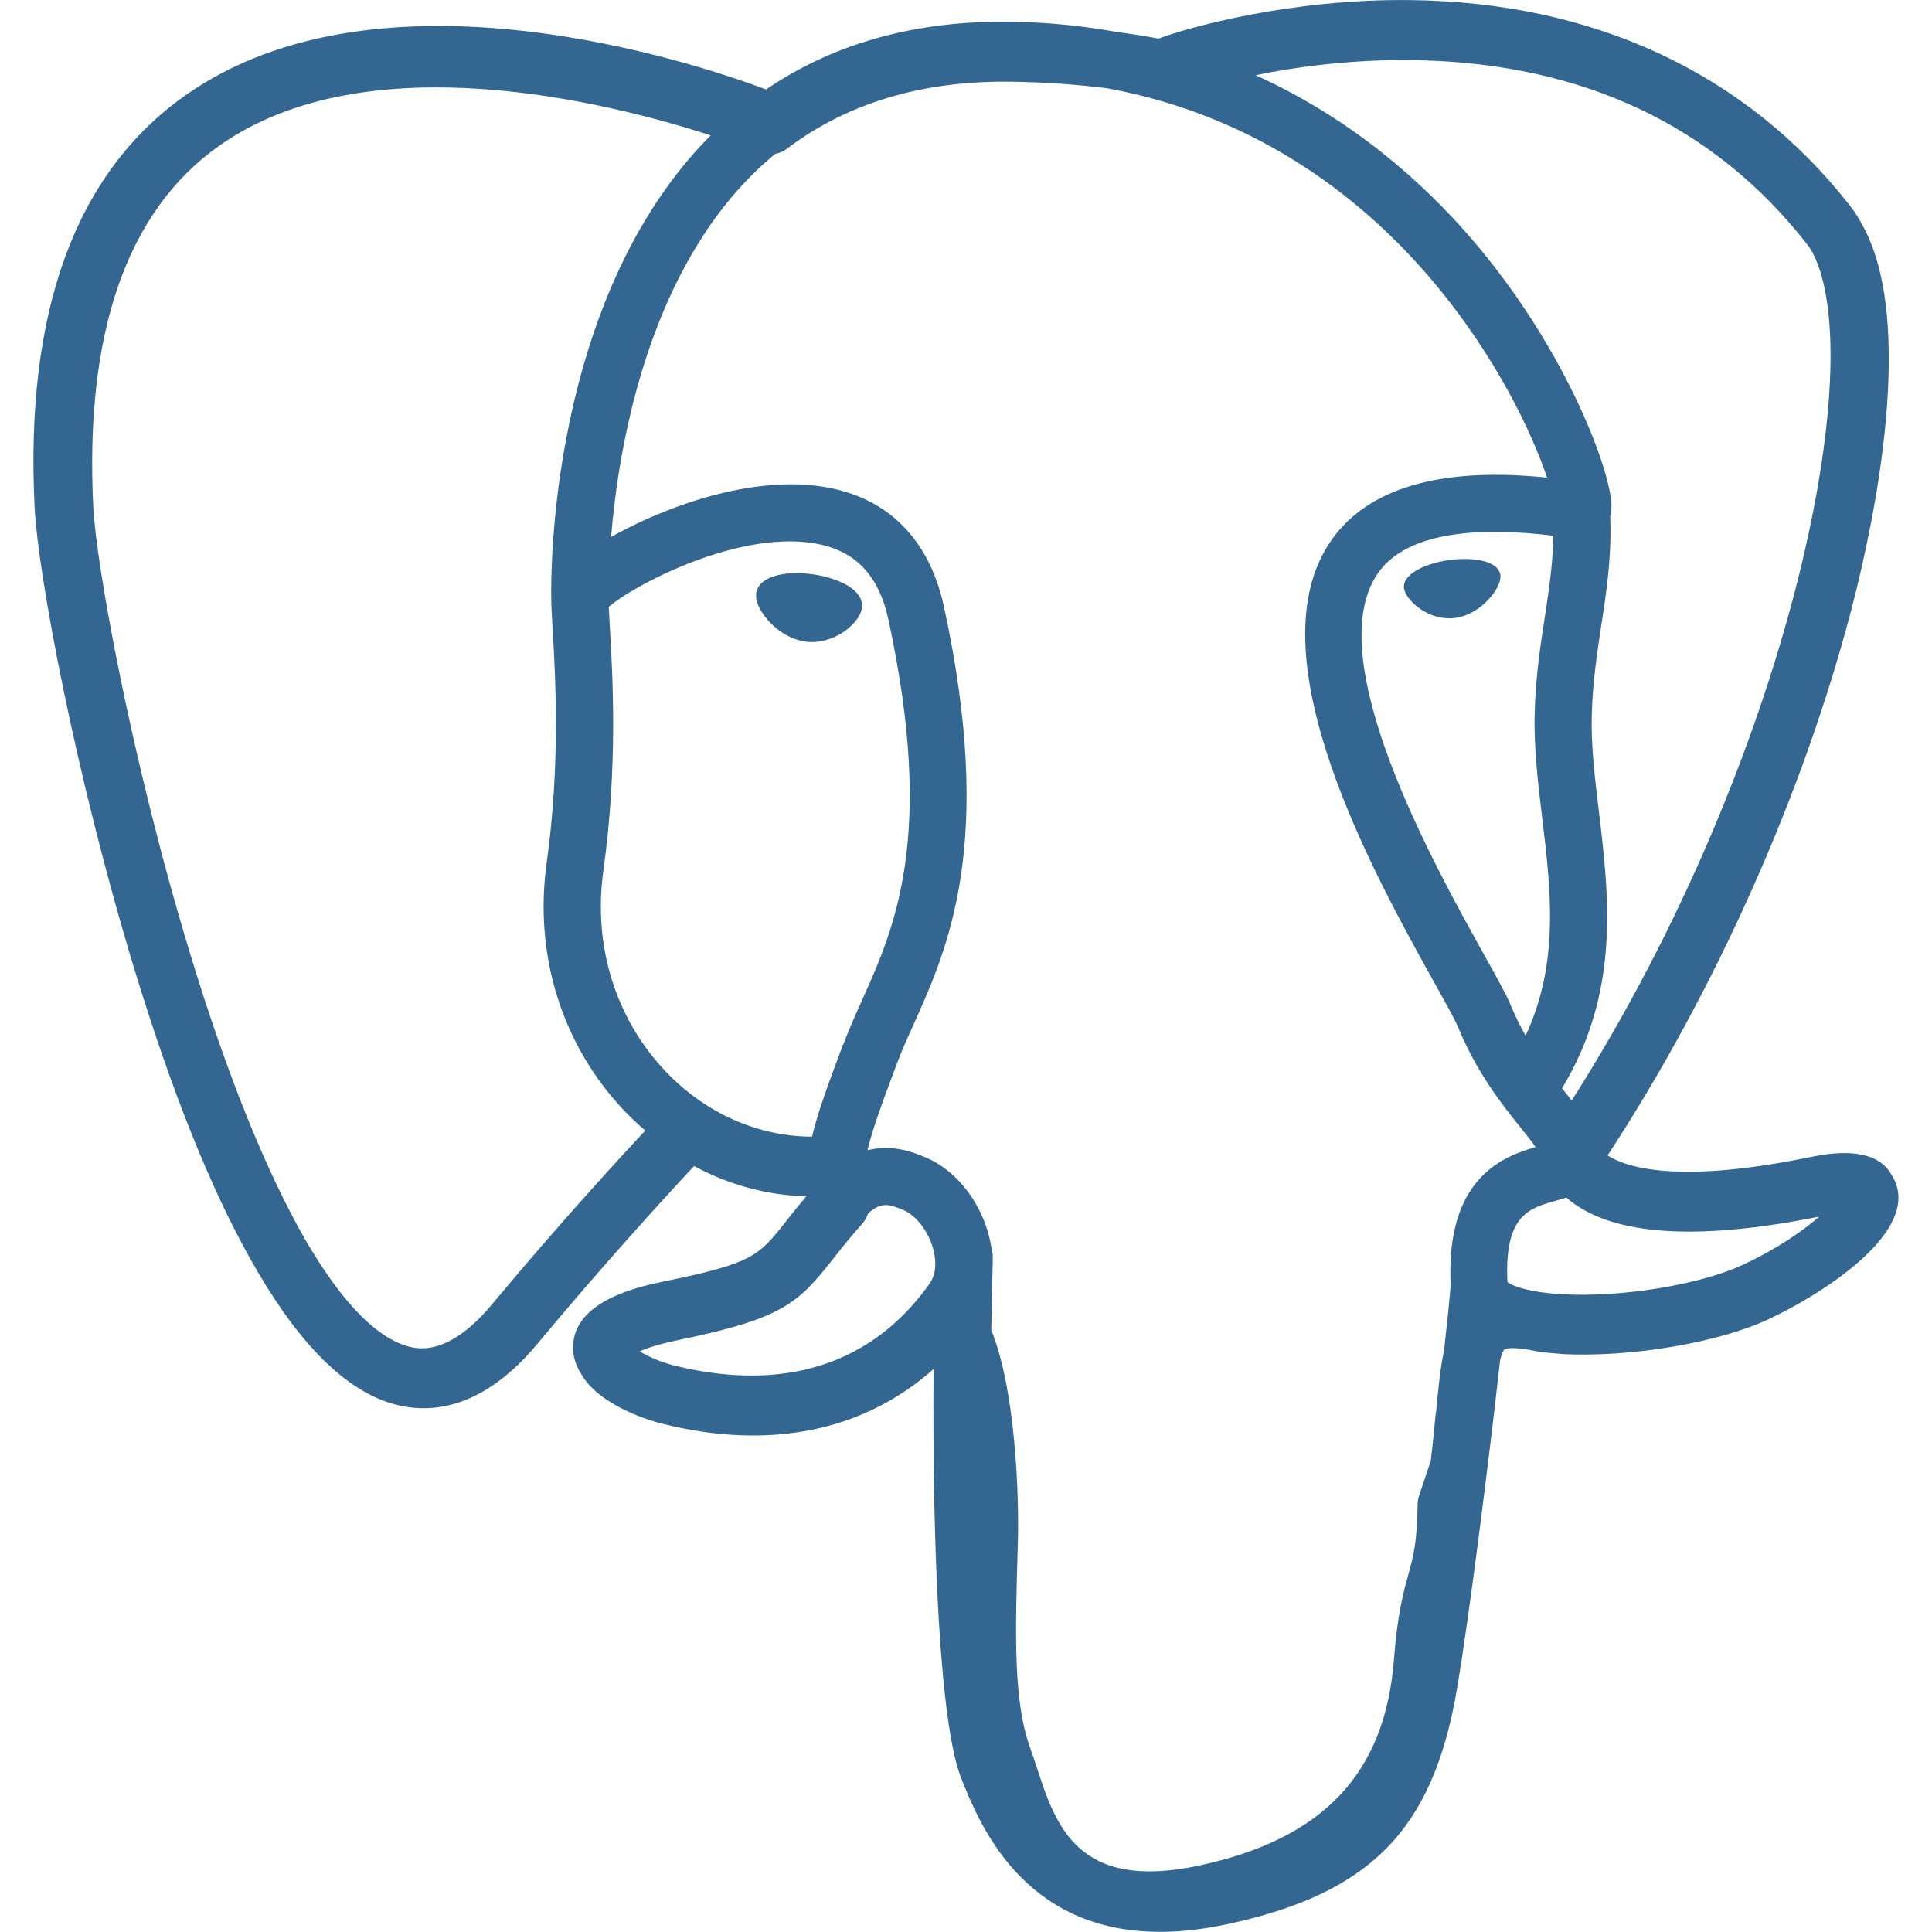
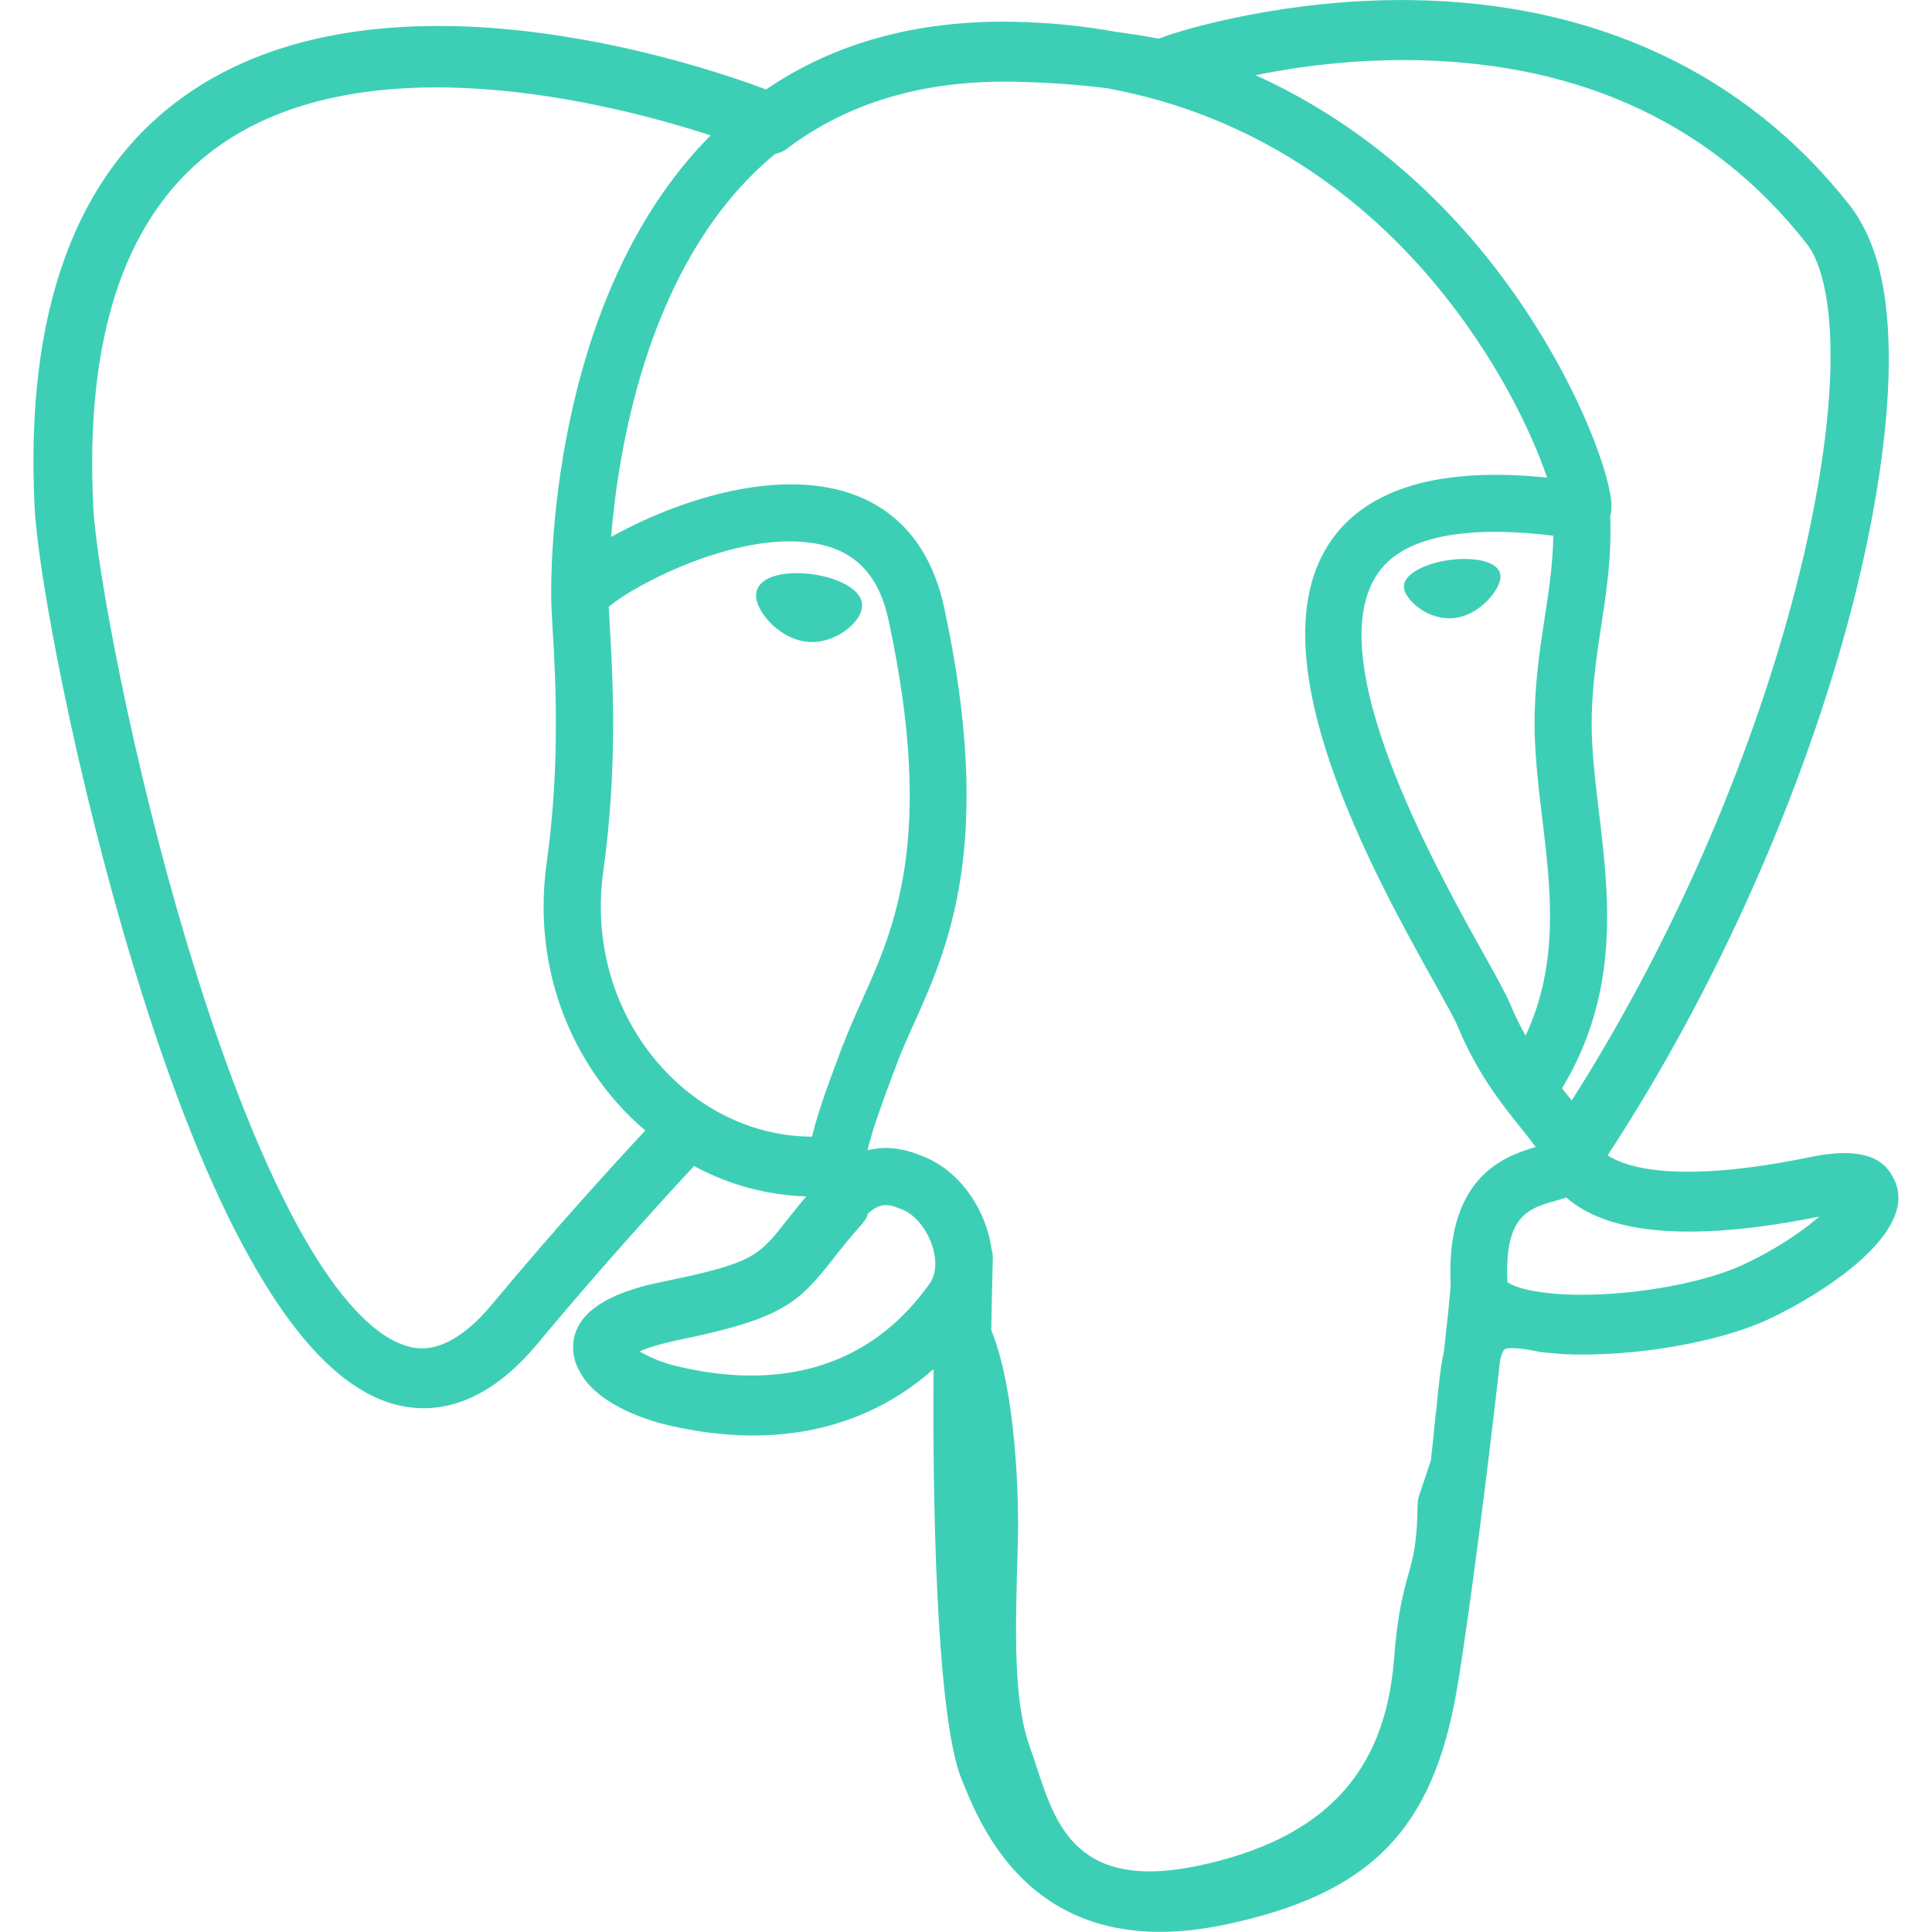
<svg xmlns="http://www.w3.org/2000/svg" role="img" width="24" height="24" viewBox="0 0 24 24" fill="none">
-   <path fill="#336791" d="M23.559 14.723a.527.527 0 0 0-.056-.119c-.139-.263-.477-.342-1.007-.232-1.653.341-2.293.131-2.526-.019 1.342-2.048 2.445-4.522 3.041-6.83.271-1.051.798-3.524.122-4.732a1.564 1.564 0 0 0-.151-.235C21.693.909 19.801.025 17.51.001c-1.495-.016-2.771.346-3.116.479a9.449 9.449 0 0 0-.516-.082 8.044 8.044 0 0 0-1.311-.128c-1.182-.018-2.204.264-3.05.841-.857-.321-4.789-1.645-7.222.079C.936 2.153.309 3.873.43 6.304c.041.818.507 3.334 1.242 5.744.46 1.506.939 2.702 1.433 3.582.553.994 1.126 1.593 1.714 1.79.447.149 1.133.144 1.858-.728.801-.964 1.59-1.826 1.945-2.207.435.235.906.362 1.39.377a.057.057 0 0 0 0.0.004 11.031 11.031 0 0 0-.247.305c-.339.43-.409.52-1.5.744-.31.064-1.134.234-1.146.811-.003.122.033.231.092.327.227.423.922.61 1.015.633 1.335.334 2.504.092 3.371-.679-.017 2.231.077 4.417.345 5.087.221.553.762 1.905 2.469 1.904.251 0 .526-.029.83-.094 1.782-.382 2.556-1.17 2.855-2.906.15-.871.402-2.875.539-4.101.017-.07.036-.121.057-.136.001-.001.07-.047.427.031a.367.367 0 0 0 .044.007l.254.022.015.001c.847.038 1.911-.143 2.531-.431.644-.299 1.806-1.032 1.595-1.67zM2.371 11.877c-.744-2.436-1.178-4.885-1.212-5.572-.109-2.171.417-3.683 1.562-4.493 1.837-1.299 4.84-.541 6.108-.13-.003.003-.007.006-.01.009-2.024 2.044-1.976 5.536-1.971 5.75-0.0.082.007.199.016.359.035.587.1 1.68-.073 2.918-.161 1.15.194 2.276.973 3.089.081.084.165.163.252.237-.347.371-1.1 1.193-1.903 2.158-.568.682-.96.552-1.089.509-.392-.131-.813-.587-1.238-1.322-.48-.839-.964-2.032-1.415-3.513zm6.007 5.087c-.171-.043-.327-.113-.432-.177.089-.039.237-.09.483-.141 1.283-.264 1.482-.451 1.914-1.0.099-.126.212-.269.367-.443a.355.355 0 0 0 .074-.13c.171-.151.272-.11.437-.042.156.065.308.26.369.475.029.102.062.294-.045.444-.904 1.266-2.222 1.249-3.168 1.013zm2.094-3.988-.052.141c-.133.357-.257.688-.333 1.003-.667-.002-1.317-.287-1.81-.802-.628-.655-.913-1.566-.782-2.5.183-1.308.115-2.447.079-3.059-.005-.086-.009-.161-.012-.22.296-.262 1.666-.996 2.643-.772.446.102.718.406.831.928.585 2.704.077 3.831-.33 4.736-.084.187-.163.363-.231.545zm7.364 4.572c-.017.177-.036.376-.062.596l-.146.438a.355.355 0 0 0-.018.108c-.006.475-.054.649-.115.869-.063.229-.135.489-.179 1.058-.11 1.414-.878 2.227-2.417 2.557-1.516.325-1.784-.497-2.021-1.222a6.582 6.582 0 0 0-.077-.227c-.215-.586-.191-1.412-.157-2.555.017-.561-.025-1.901-.33-2.646.004-.293.011-.591.019-.892a.353.353 0 0 0-.015-.113 1.493 1.493 0 0 0-.044-.208c-.123-.428-.421-.787-.78-.935-.142-.059-.404-.167-.718-.087.067-.276.183-.588.309-.925l.053-.142c.059-.16.134-.326.213-.501.426-.948 1.011-2.245.377-5.177-.237-1.098-1.03-1.634-2.232-1.51-.721.075-1.38.365-1.709.532a5.672 5.672 0 0 0-.196.104c.092-1.106.439-3.174 1.736-4.482a4.031 4.031 0 0 1 .303-.276.353.353 0 0 0 .145-.064c.752-.571 1.694-.851 2.802-.833.409.007.802.034 1.174.081 1.939.354 3.244 1.447 4.036 2.383.814.962 1.255 1.931 1.431 2.454-1.323-.135-2.223.127-2.68.779-.993 1.419.543 4.173 1.281 5.496.135.243.252.452.289.541.24.583.551.971.779 1.255.07.087.137.171.189.245-.401.116-1.121.383-1.055 1.717-.012.156-.042.447-.083.815-.046.208-.07.46-.099.766zm.89-1.621c-.041-.832.269-.918.597-1.01a2.857 2.857 0 0 0 .135-.041 1.202 1.202 0 0 0 .134.103c.57.377 1.582.421 3.007.134-.202.177-.519.399-.953.601-.41.19-1.096.333-1.747.364-.72.034-1.086-.081-1.172-.151zm.57-9.271c-.006.351-.054.669-.105 1.002-.055.358-.112.727-.126 1.176-.014.437.04.891.093 1.33.107.887.216 1.8-.207 2.701a3.527 3.527 0 0 1-.188-.386c-.053-.128-.167-.333-.325-.616-.616-1.104-2.057-3.69-1.319-4.745.38-.543 1.341-.566 2.178-.463zm.228 7.014a12.376 12.376 0 0 0-.085-.107l-.035-.044c.726-1.2.584-2.386.458-3.438-.052-.432-.101-.84-.088-1.223.013-.406.067-.754.118-1.091.064-.415.129-.844.111-1.351.013-.053.019-.116.012-.19-.046-.485-.6-1.938-1.729-3.253-.608-.707-1.49-1.497-2.689-2.039.525-.107 1.233-.203 2.024-.186 2.051.046 3.675.814 4.824 2.282a.908.908 0 0 1 .067.1c.723 1.356-.276 6.275-2.987 10.54zm-8.817-6.116c-.025.179-.309.422-.621.422a.582.582 0 0 1-.081-.006c-.187-.026-.377-.144-.506-.316-.046-.06-.12-.178-.105-.284.005-.04.026-.099.092-.149.118-.089.352-.123.61-.087.316.044.643.194.611.419zm7.931-.411c.011.079-.049.201-.153.31-.068.072-.212.196-.408.223a.546.546 0 0 1-.075.005c-.293 0-.541-.234-.561-.372-.024-.176.264-.311.561-.352.297-.041.611.009.636.185z" />
+   <path fill="#3DCFB6" d="M23.559 14.723a.527.527 0 0 0-.056-.119c-.139-.263-.477-.342-1.007-.232-1.653.341-2.293.131-2.526-.019 1.342-2.048 2.445-4.522 3.041-6.83.271-1.051.798-3.524.122-4.732a1.564 1.564 0 0 0-.151-.235C21.693.909 19.801.025 17.51.001c-1.495-.016-2.771.346-3.116.479a9.449 9.449 0 0 0-.516-.082 8.044 8.044 0 0 0-1.311-.128c-1.182-.018-2.204.264-3.05.841-.857-.321-4.789-1.645-7.222.079C.936 2.153.309 3.873.43 6.304c.041.818.507 3.334 1.242 5.744.46 1.506.939 2.702 1.433 3.582.553.994 1.126 1.593 1.714 1.79.447.149 1.133.144 1.858-.728.801-.964 1.59-1.826 1.945-2.207.435.235.906.362 1.39.377a.057.057 0 0 0 0.0.004 11.031 11.031 0 0 0-.247.305c-.339.43-.409.52-1.5.744-.31.064-1.134.234-1.146.811-.003.122.033.231.092.327.227.423.922.61 1.015.633 1.335.334 2.504.092 3.371-.679-.017 2.231.077 4.417.345 5.087.221.553.762 1.905 2.469 1.904.251 0 .526-.029.83-.094 1.782-.382 2.556-1.17 2.855-2.906.15-.871.402-2.875.539-4.101.017-.07.036-.121.057-.136.001-.001.07-.047.427.031a.367.367 0 0 0 .044.007l.254.022.015.001c.847.038 1.911-.143 2.531-.431.644-.299 1.806-1.032 1.595-1.67zM2.371 11.877c-.744-2.436-1.178-4.885-1.212-5.572-.109-2.171.417-3.683 1.562-4.493 1.837-1.299 4.84-.541 6.108-.13-.003.003-.007.006-.01.009-2.024 2.044-1.976 5.536-1.971 5.75-0.0.082.007.199.016.359.035.587.1 1.68-.073 2.918-.161 1.15.194 2.276.973 3.089.081.084.165.163.252.237-.347.371-1.1 1.193-1.903 2.158-.568.682-.96.552-1.089.509-.392-.131-.813-.587-1.238-1.322-.48-.839-.964-2.032-1.415-3.513zm6.007 5.087c-.171-.043-.327-.113-.432-.177.089-.039.237-.09.483-.141 1.283-.264 1.482-.451 1.914-1.0.099-.126.212-.269.367-.443a.355.355 0 0 0 .074-.13c.171-.151.272-.11.437-.042.156.065.308.26.369.475.029.102.062.294-.045.444-.904 1.266-2.222 1.249-3.168 1.013zm2.094-3.988-.052.141c-.133.357-.257.688-.333 1.003-.667-.002-1.317-.287-1.81-.802-.628-.655-.913-1.566-.782-2.5.183-1.308.115-2.447.079-3.059-.005-.086-.009-.161-.012-.22.296-.262 1.666-.996 2.643-.772.446.102.718.406.831.928.585 2.704.077 3.831-.33 4.736-.084.187-.163.363-.231.545zm7.364 4.572c-.017.177-.036.376-.062.596l-.146.438a.355.355 0 0 0-.018.108c-.006.475-.054.649-.115.869-.063.229-.135.489-.179 1.058-.11 1.414-.878 2.227-2.417 2.557-1.516.325-1.784-.497-2.021-1.222a6.582 6.582 0 0 0-.077-.227c-.215-.586-.191-1.412-.157-2.555.017-.561-.025-1.901-.33-2.646.004-.293.011-.591.019-.892a.353.353 0 0 0-.015-.113 1.493 1.493 0 0 0-.044-.208c-.123-.428-.421-.787-.78-.935-.142-.059-.404-.167-.718-.087.067-.276.183-.588.309-.925l.053-.142c.059-.16.134-.326.213-.501.426-.948 1.011-2.245.377-5.177-.237-1.098-1.03-1.634-2.232-1.51-.721.075-1.38.365-1.709.532a5.672 5.672 0 0 0-.196.104c.092-1.106.439-3.174 1.736-4.482a4.031 4.031 0 0 1 .303-.276.353.353 0 0 0 .145-.064c.752-.571 1.694-.851 2.802-.833.409.007.802.034 1.174.081 1.939.354 3.244 1.447 4.036 2.383.814.962 1.255 1.931 1.431 2.454-1.323-.135-2.223.127-2.68.779-.993 1.419.543 4.173 1.281 5.496.135.243.252.452.289.541.24.583.551.971.779 1.255.07.087.137.171.189.245-.401.116-1.121.383-1.055 1.717-.012.156-.042.447-.083.815-.046.208-.07.46-.099.766zm.89-1.621c-.041-.832.269-.918.597-1.01a2.857 2.857 0 0 0 .135-.041 1.202 1.202 0 0 0 .134.103c.57.377 1.582.421 3.007.134-.202.177-.519.399-.953.601-.41.19-1.096.333-1.747.364-.72.034-1.086-.081-1.172-.151zm.57-9.271c-.006.351-.054.669-.105 1.002-.055.358-.112.727-.126 1.176-.014.437.04.891.093 1.33.107.887.216 1.8-.207 2.701a3.527 3.527 0 0 1-.188-.386c-.053-.128-.167-.333-.325-.616-.616-1.104-2.057-3.69-1.319-4.745.38-.543 1.341-.566 2.178-.463zm.228 7.014a12.376 12.376 0 0 0-.085-.107l-.035-.044c.726-1.2.584-2.386.458-3.438-.052-.432-.101-.84-.088-1.223.013-.406.067-.754.118-1.091.064-.415.129-.844.111-1.351.013-.053.019-.116.012-.19-.046-.485-.6-1.938-1.729-3.253-.608-.707-1.49-1.497-2.689-2.039.525-.107 1.233-.203 2.024-.186 2.051.046 3.675.814 4.824 2.282a.908.908 0 0 1 .067.1c.723 1.356-.276 6.275-2.987 10.54zm-8.817-6.116c-.025.179-.309.422-.621.422a.582.582 0 0 1-.081-.006c-.187-.026-.377-.144-.506-.316-.046-.06-.12-.178-.105-.284.005-.04.026-.099.092-.149.118-.089.352-.123.61-.087.316.044.643.194.611.419zm7.931-.411c.011.079-.049.201-.153.31-.068.072-.212.196-.408.223a.546.546 0 0 1-.075.005c-.293 0-.541-.234-.561-.372-.024-.176.264-.311.561-.352.297-.041.611.009.636.185z" />
</svg>
